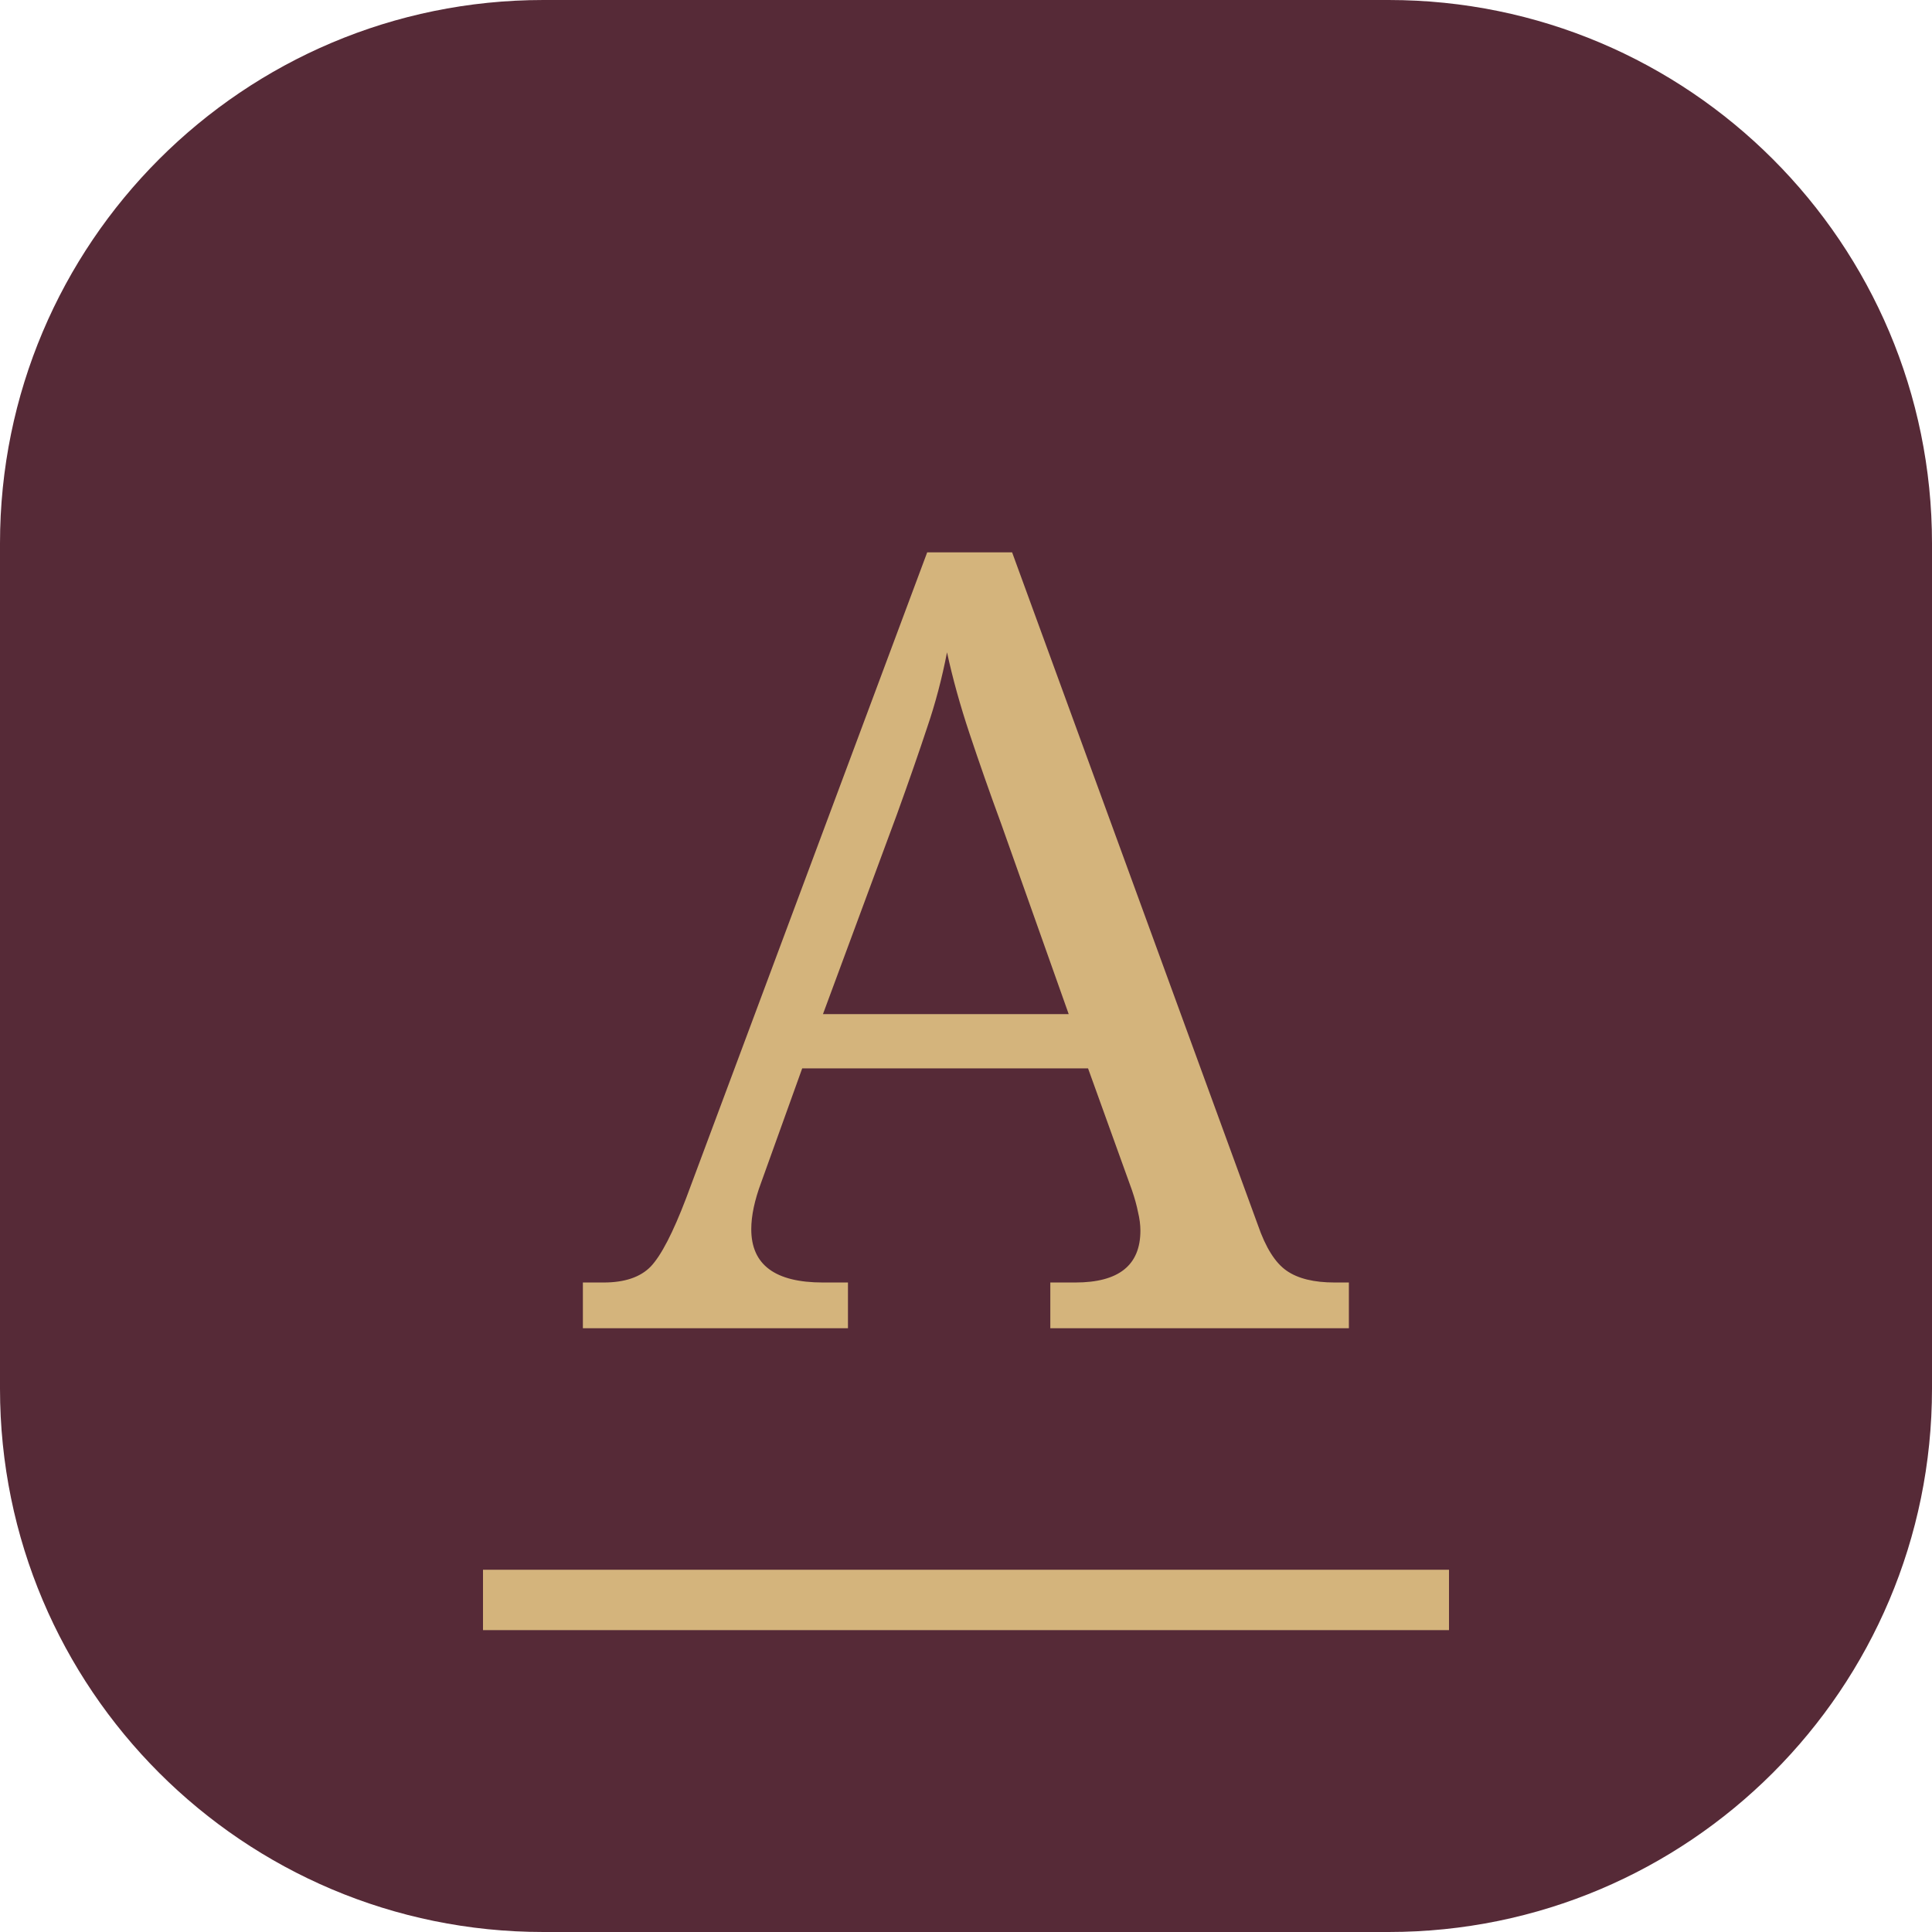
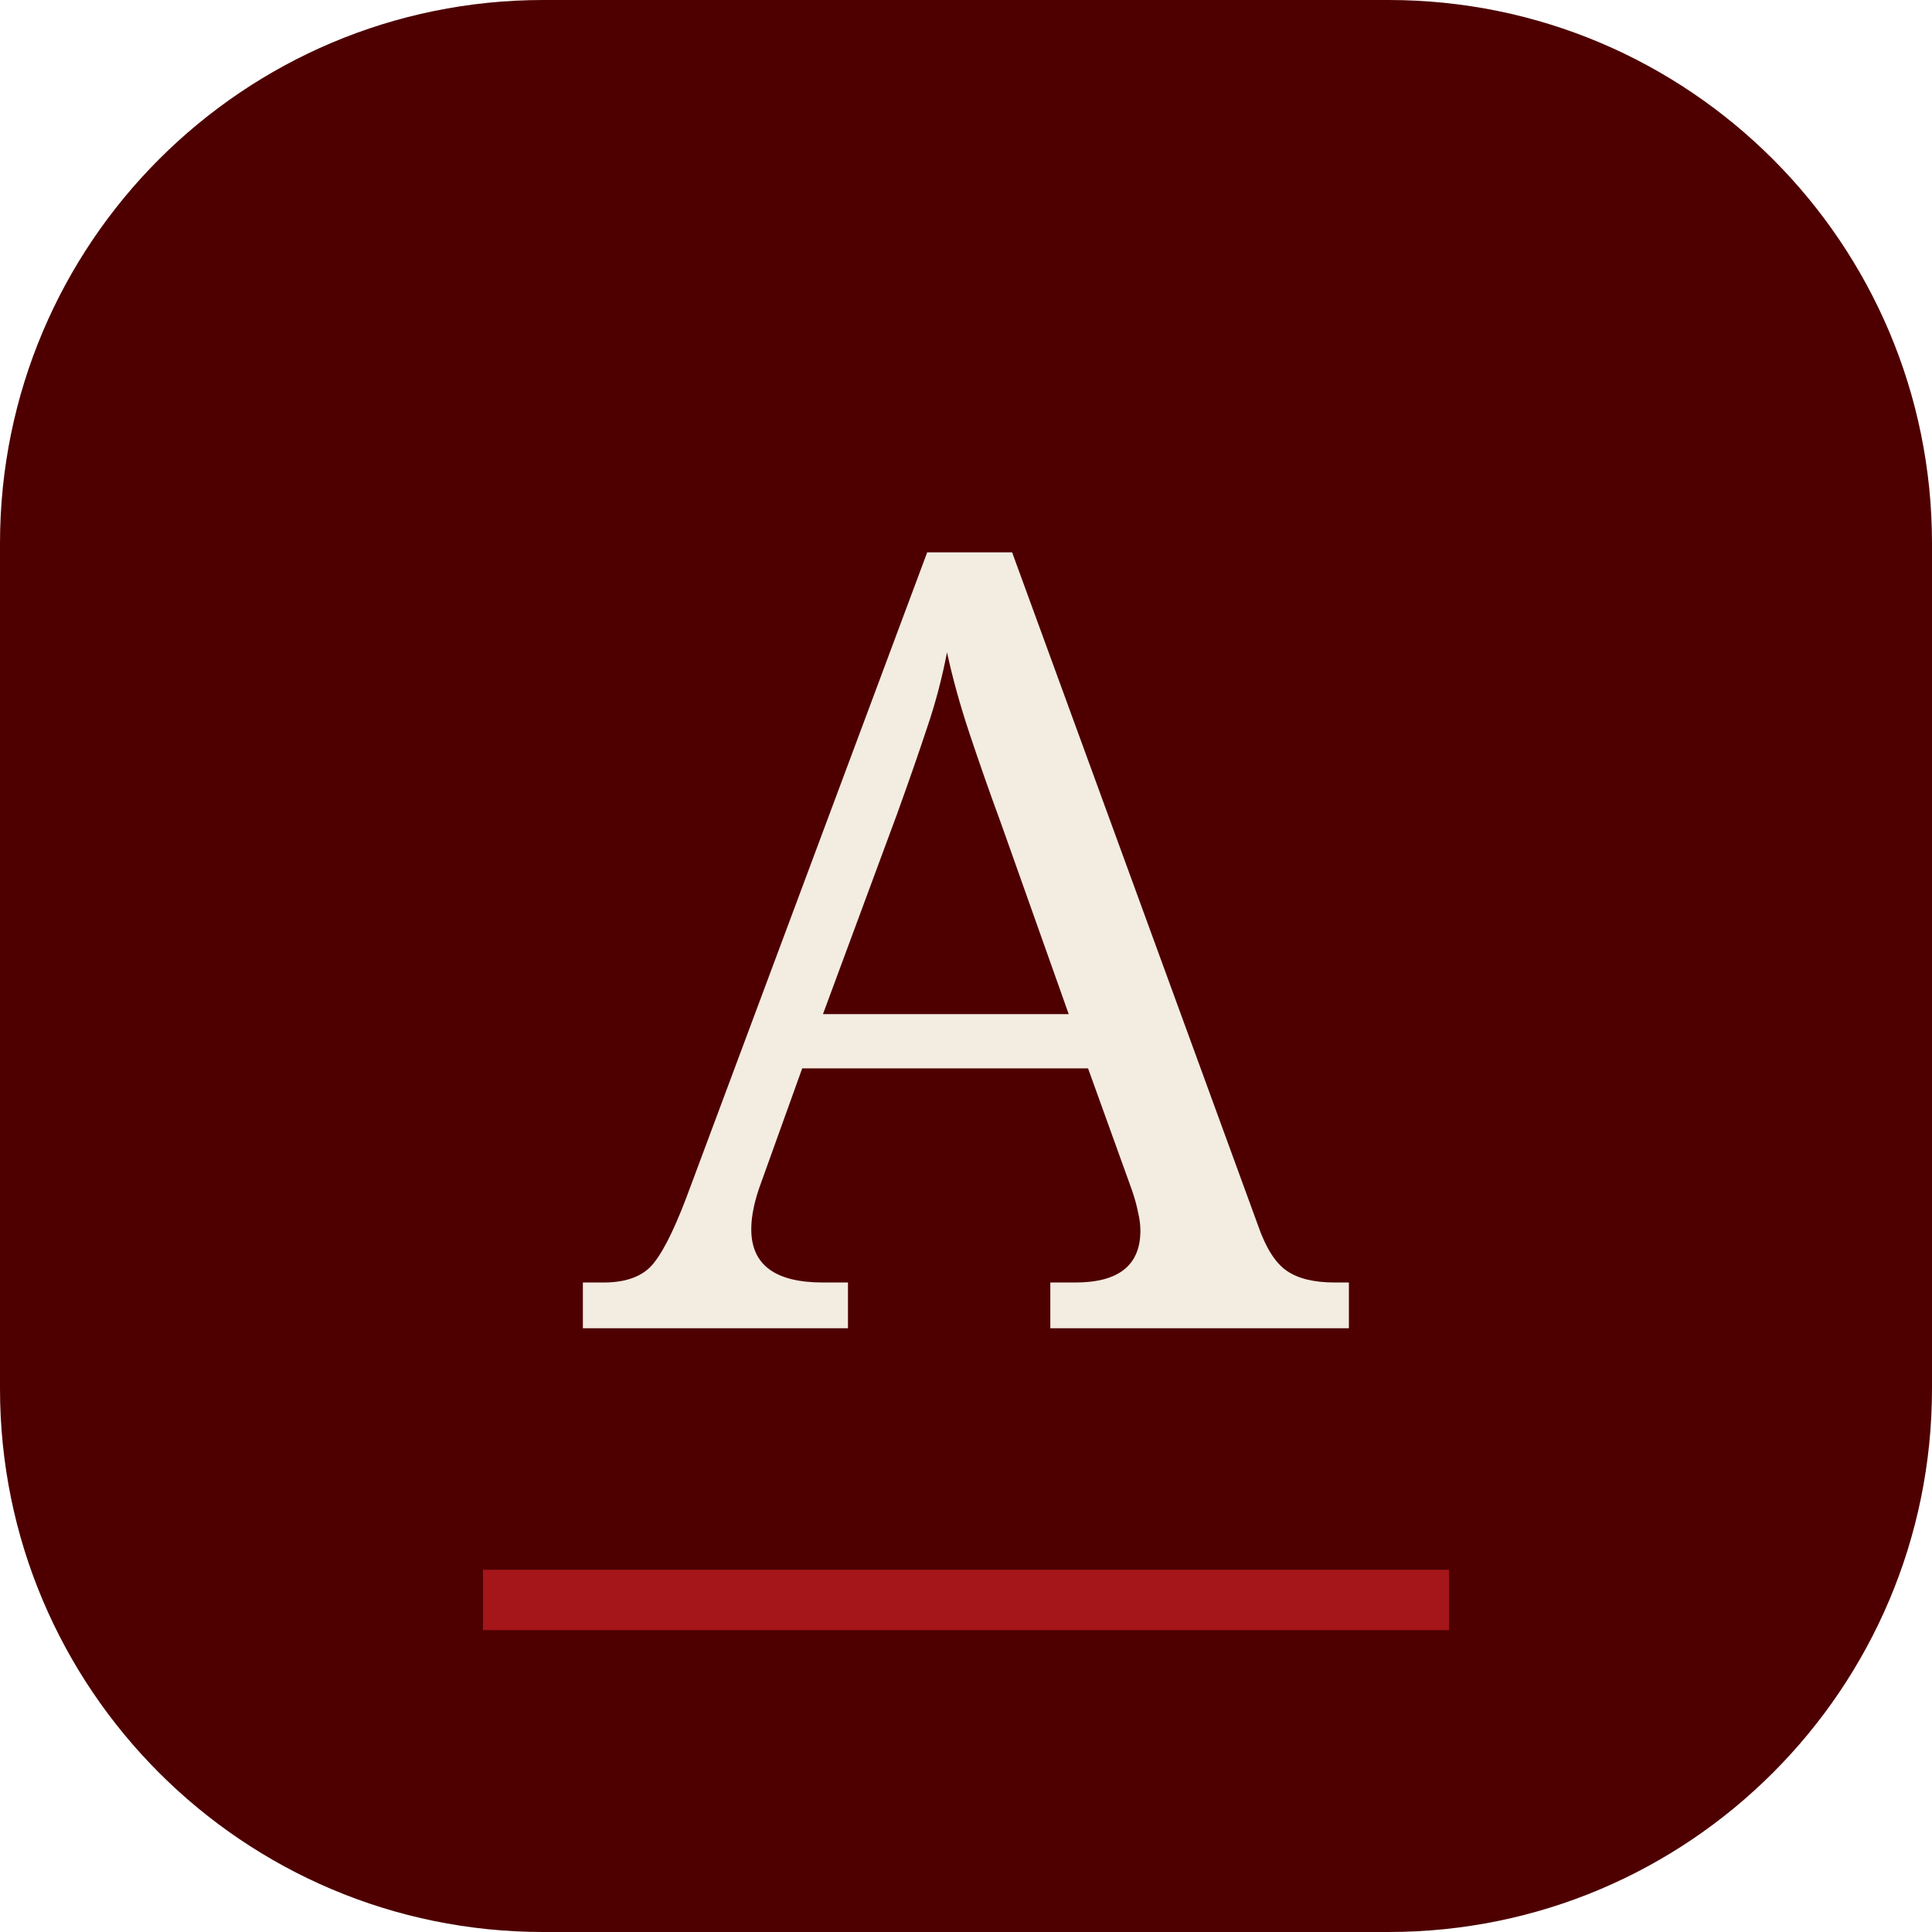
<svg xmlns="http://www.w3.org/2000/svg" viewBox="0 0 64 64">
-   <rect width="64" height="64" rx="18" ry="18" fill="#562a37" />
-   <text x="32" y="44" text-anchor="middle" font-family="Georgia, serif" font-size="36" fill="#d4b47c">A</text>
-   <rect x="16" y="52" width="32" height="2" fill="#d4b47c" />
+   <rect width="64" height="64" rx="18" ry="18" fill="#4e0000" />
+   <text x="32" y="44" text-anchor="middle" font-family="Georgia, serif" font-size="36" fill="#f3ece1">A</text>
+   <rect x="16" y="52" width="32" height="2" fill="#a4161a" />
</svg>
